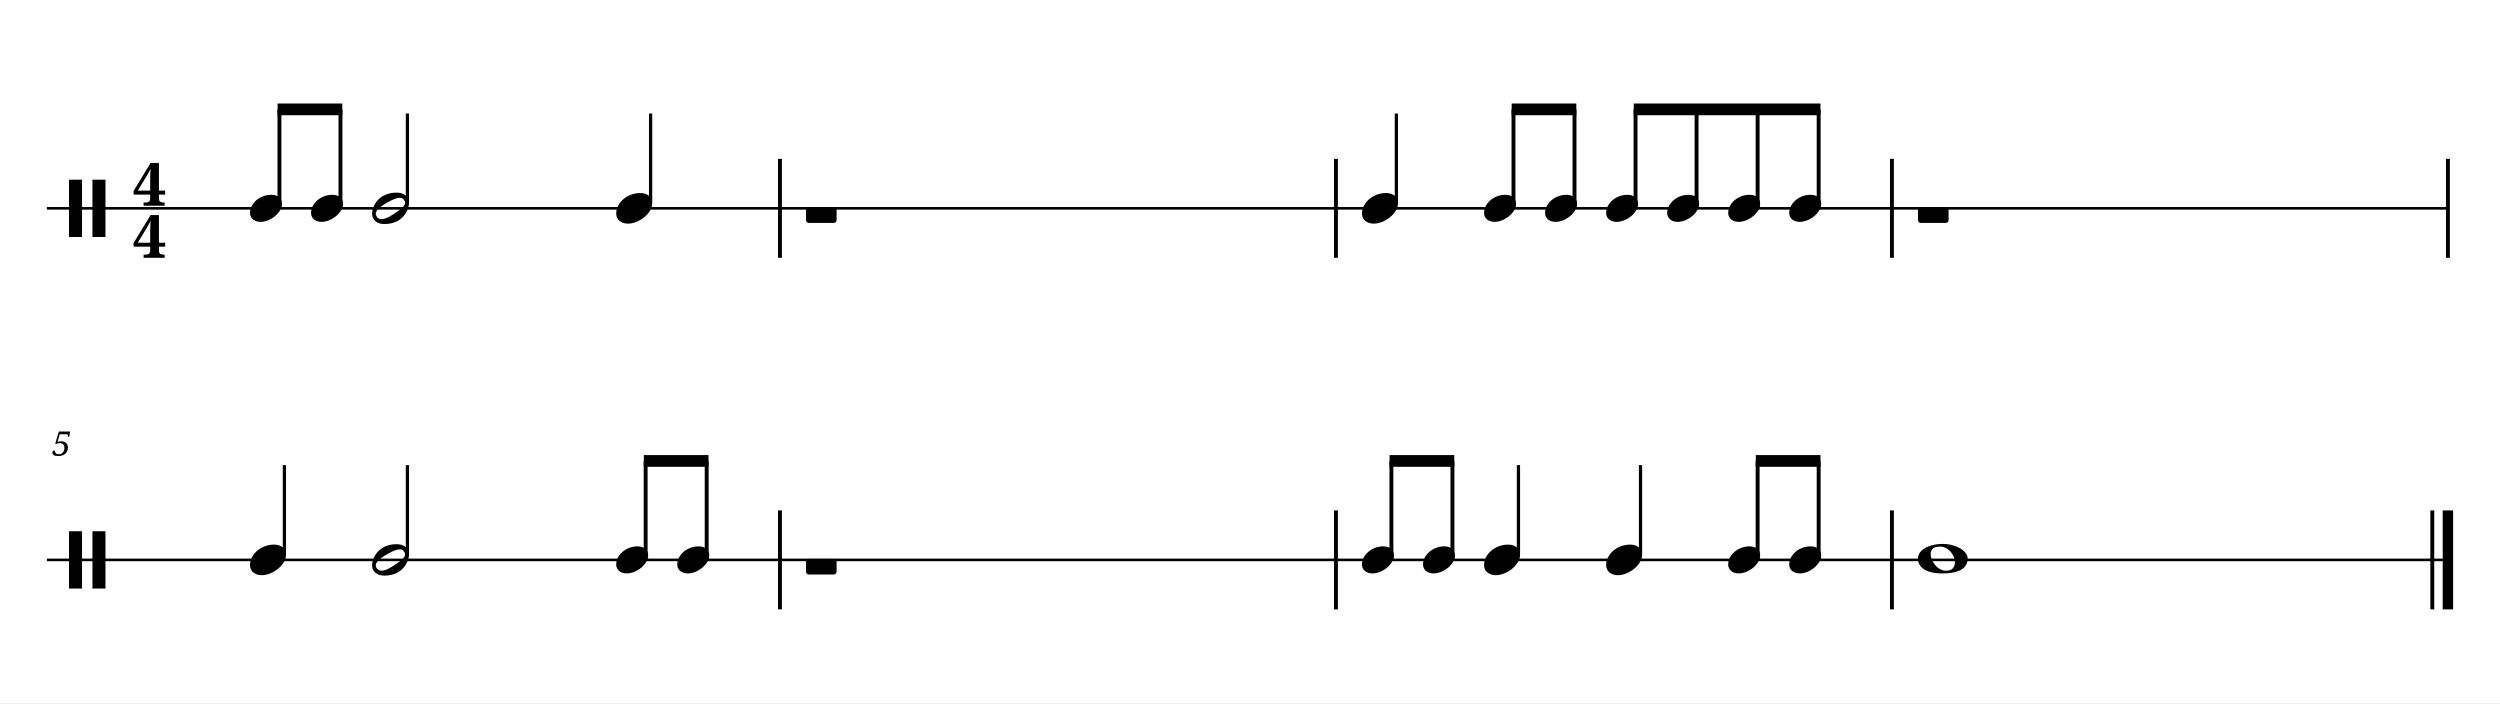
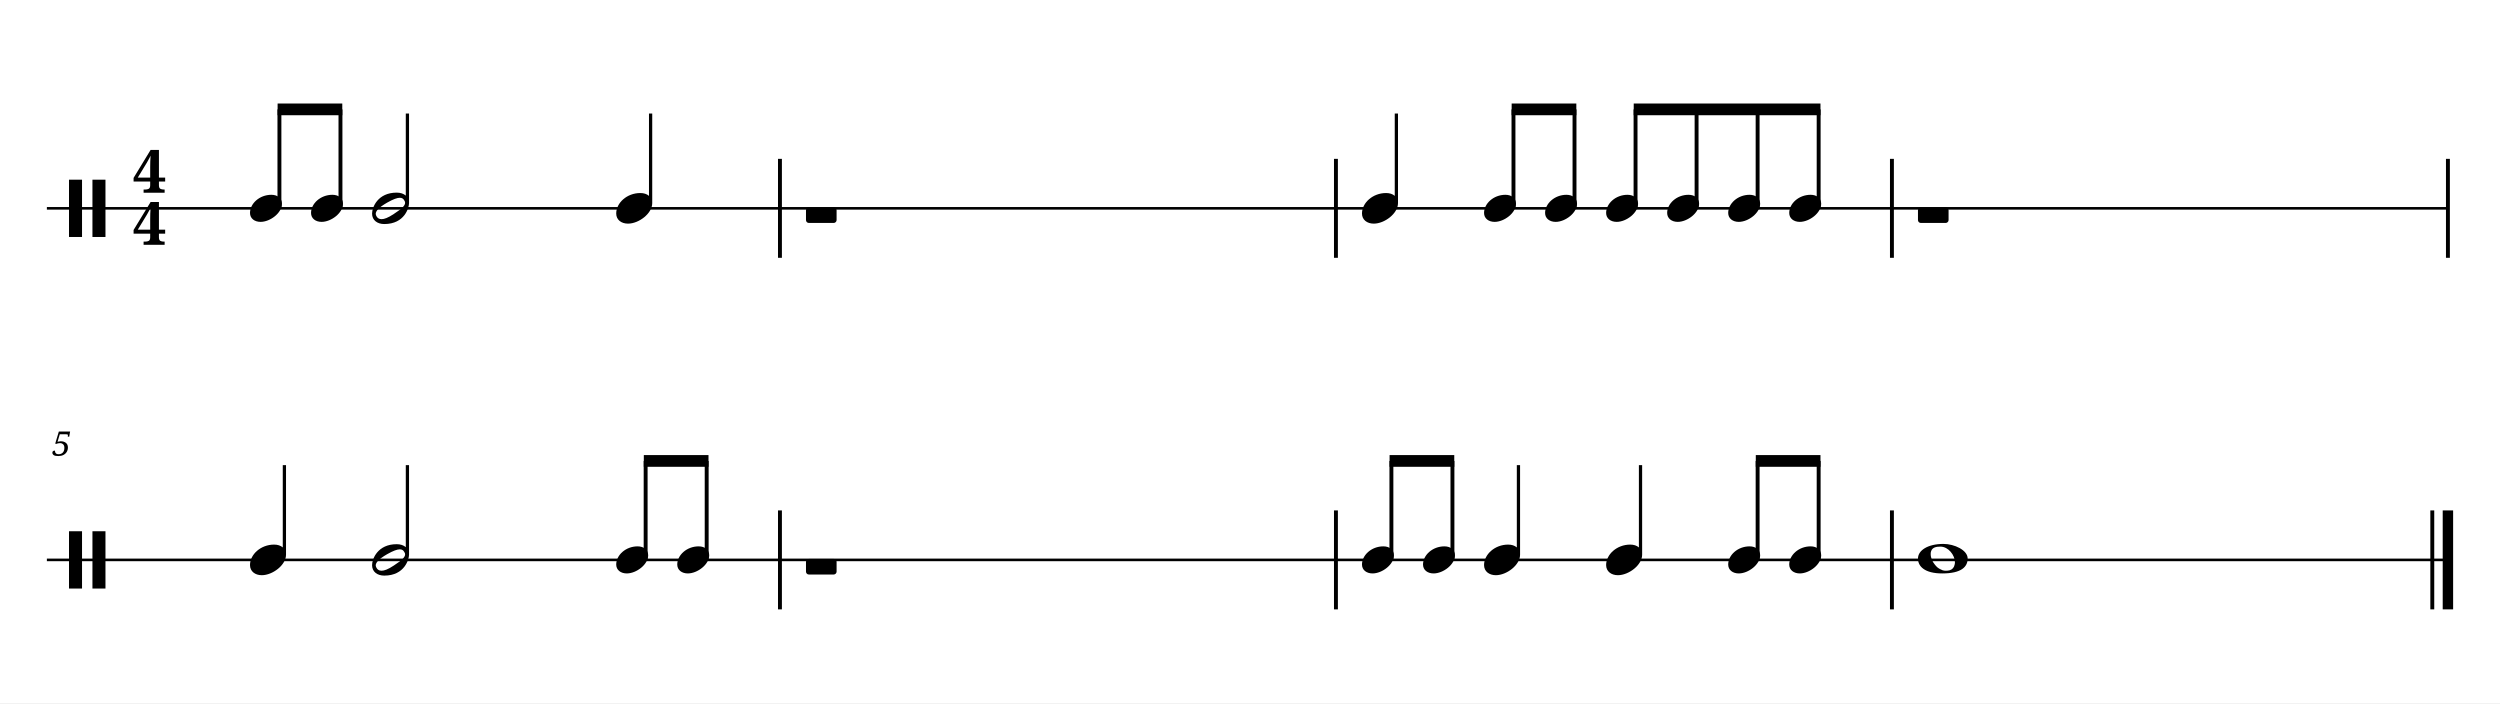
<svg xmlns="http://www.w3.org/2000/svg" width="960" height="270" viewBox="0 0 960 270" role="img" aria-labelledby="title">
  <path fill="white" d="M0 0H960V270H0Z" />
  <path d="M18 80H940" stroke="black" stroke-width="1" />
  <path d="M29 69v22M38 69v22" stroke="black" stroke-width="5" />
-   <text x="51" y="79" font-family="Georgia,serif" font-weight="bold" font-size="23">4</text>
-   <text x="51" y="99" font-family="Georgia,serif" font-weight="bold" font-size="23">4</text>
+   <text x="51" y="74" font-family="Georgia,serif" font-weight="bold" font-size="23">4</text>
+   <text x="51" y="94" font-family="Georgia,serif" font-weight="bold" font-size="23">4</text>
  <path data-smufl="E0A4" fill="black" transform="translate(96.0 100.8) scale(0.52 -0.52)" d="M7.8 30.0 C14.9 30.0 23.6 36.6 23.6 43.4 C23.6 47.4 20.4 50.0 15.8 50.0 C7.0 50.0 0.0 43.5 0.0 36.6 C0.0 32.5 3.4 30.0 7.8 30.0 Z" />
  <path d="M107.3 80V42" stroke="black" stroke-width="1.5" />
  <path data-smufl="E0A4" fill="black" transform="translate(119.4375 100.8) scale(0.52 -0.52)" d="M7.8 30.0 C14.9 30.0 23.6 36.6 23.6 43.4 C23.6 47.4 20.4 50.0 15.8 50.0 C7.0 50.0 0.0 43.5 0.0 36.6 C0.0 32.5 3.4 30.0 7.8 30.0 Z" />
  <path d="M130.738 80V42" stroke="black" stroke-width="1.5" />
  <path data-beam="2" d="M106.6 42H131.438" stroke="black" stroke-width="4.5" />
  <path data-smufl="E1D3" fill="black" transform="translate(142.875 100.8) scale(0.52 -0.52)" d="M9.0 28.4 C24.2 28.4 27.3 40.7 27.3 43.8 L27.3 110.0 L24.9 110.0 L24.9 49.4 C23.3 50.8 21.0 51.6 18.2 51.6 C4.3 51.6 0.0 40.9 0.0 36.1 C0.0 31.2 3.9 28.4 9.0 28.4 Z M11.1 44.2 C15.7 46.8 18.6 47.8 20.5 47.8 C22.2 47.8 23.2 47.0 23.8 45.8 C24.2 45.3 24.4 44.7 24.4 44.1 C24.4 42.2 22.5 40.0 16.0 35.8 C11.8 33.0 9.0 32.0 7.0 32.0 C5.0 32.0 3.9 33.0 3.3 34.1 C3.0 34.6 2.7 35.3 2.7 35.9 C2.7 37.9 4.7 40.5 11.1 44.2 Z" />
  <path data-smufl="E1D5" fill="black" transform="translate(236.625 100.8) scale(0.52 -0.52)" d="M24.2 49.2 C22.6 50.6 20.4 51.3 17.8 51.3 C7.9 51.3 0.0 44.0 0.0 36.2 C0.0 31.5 3.8 28.7 8.7 28.7 C16.7 28.7 26.6 36.2 26.6 43.8 L26.6 110.0 L24.2 110.0 Z" />
  <path d="M299.5 61v38" stroke="black" stroke-width="1.5" />
  <path data-smufl="E4E3" fill="black" transform="translate(309.5 100.8) scale(0.52 -0.52)" d="M22.6 31.3 L22.6 38.6 C22.6 39.8 21.6 40.7 20.5 40.7 L2.1 40.7 C0.9 40.7 0.0 39.8 0.0 38.6 L0.0 31.3 C0.0 30.2 0.9 29.2 2.1 29.2 L20.5 29.2 C21.6 29.2 22.6 30.2 22.6 31.3 Z" />
  <path d="M513.0 61v38" stroke="black" stroke-width="1.5" />
  <path data-smufl="E1D5" fill="black" transform="translate(523.0 100.8) scale(0.52 -0.52)" d="M24.2 49.2 C22.6 50.6 20.4 51.3 17.8 51.3 C7.9 51.3 0.0 44.0 0.0 36.2 C0.0 31.5 3.8 28.7 8.7 28.7 C16.7 28.7 26.6 36.2 26.6 43.8 L26.6 110.0 L24.2 110.0 Z" />
  <path data-smufl="E0A4" fill="black" transform="translate(569.875 100.8) scale(0.52 -0.52)" d="M7.8 30.0 C14.9 30.0 23.6 36.6 23.6 43.4 C23.6 47.4 20.4 50.0 15.8 50.0 C7.0 50.0 0.0 43.5 0.0 36.6 C0.0 32.5 3.4 30.0 7.8 30.0 Z" />
  <path d="M581.175 80V42" stroke="black" stroke-width="1.5" />
  <path data-smufl="E0A4" fill="black" transform="translate(593.3125 100.8) scale(0.52 -0.52)" d="M7.8 30.0 C14.9 30.0 23.6 36.6 23.6 43.4 C23.6 47.4 20.4 50.0 15.8 50.0 C7.0 50.0 0.0 43.5 0.0 36.6 C0.0 32.5 3.4 30.0 7.8 30.0 Z" />
  <path d="M604.612 80V42" stroke="black" stroke-width="1.5" />
  <path data-beam="2" d="M580.475 42H605.312" stroke="black" stroke-width="4.5" />
  <path data-smufl="E0A4" fill="black" transform="translate(616.75 100.8) scale(0.52 -0.52)" d="M7.8 30.0 C14.9 30.0 23.6 36.6 23.6 43.4 C23.6 47.4 20.4 50.0 15.8 50.0 C7.0 50.0 0.0 43.5 0.0 36.6 C0.0 32.5 3.4 30.0 7.8 30.0 Z" />
  <path d="M628.05 80V42" stroke="black" stroke-width="1.5" />
  <path data-smufl="E0A4" fill="black" transform="translate(640.1875 100.8) scale(0.52 -0.52)" d="M7.8 30.0 C14.9 30.0 23.6 36.6 23.6 43.4 C23.6 47.4 20.4 50.0 15.8 50.0 C7.0 50.0 0.0 43.5 0.0 36.6 C0.0 32.5 3.4 30.0 7.8 30.0 Z" />
  <path d="M651.487 80V42" stroke="black" stroke-width="1.5" />
  <path data-smufl="E0A4" fill="black" transform="translate(663.625 100.8) scale(0.52 -0.52)" d="M7.8 30.0 C14.9 30.0 23.6 36.6 23.6 43.4 C23.6 47.4 20.4 50.0 15.8 50.0 C7.0 50.0 0.0 43.5 0.0 36.6 C0.0 32.5 3.4 30.0 7.8 30.0 Z" />
  <path d="M674.925 80V42" stroke="black" stroke-width="1.5" />
  <path data-smufl="E0A4" fill="black" transform="translate(687.0625 100.8) scale(0.52 -0.52)" d="M7.8 30.0 C14.9 30.0 23.6 36.6 23.6 43.4 C23.6 47.4 20.4 50.0 15.8 50.0 C7.0 50.0 0.0 43.5 0.0 36.6 C0.0 32.5 3.4 30.0 7.8 30.0 Z" />
  <path d="M698.362 80V42" stroke="black" stroke-width="1.5" />
  <path data-beam="4" d="M627.35 42H699.062" stroke="black" stroke-width="4.5" />
  <path d="M726.5 61v38" stroke="black" stroke-width="1.5" />
  <path data-smufl="E4E3" fill="black" transform="translate(736.5 100.8) scale(0.52 -0.52)" d="M22.6 31.3 L22.6 38.6 C22.6 39.8 21.6 40.7 20.5 40.7 L2.1 40.7 C0.9 40.7 0.0 39.8 0.0 38.6 L0.0 31.3 C0.0 30.2 0.9 29.2 2.1 29.2 L20.5 29.2 C21.6 29.2 22.6 30.2 22.6 31.3 Z" />
  <path d="M940.0 61v38" stroke="black" stroke-width="1.5" />
  <path d="M18 215H940" stroke="black" stroke-width="1" />
  <path d="M29 204v22M38 204v22" stroke="black" stroke-width="5" />
  <text x="20" y="175" font-family="Georgia,serif" font-style="italic" font-size="13">5</text>
  <path data-smufl="E1D5" fill="black" transform="translate(96.0 235.8) scale(0.52 -0.52)" d="M24.2 49.2 C22.6 50.6 20.4 51.3 17.8 51.3 C7.9 51.3 0.0 44.0 0.0 36.2 C0.0 31.5 3.8 28.7 8.7 28.7 C16.7 28.7 26.6 36.2 26.6 43.8 L26.6 110.0 L24.2 110.0 Z" />
  <path data-smufl="E1D3" fill="black" transform="translate(142.875 235.8) scale(0.52 -0.52)" d="M9.0 28.4 C24.2 28.4 27.3 40.7 27.3 43.8 L27.3 110.0 L24.9 110.0 L24.9 49.4 C23.3 50.8 21.0 51.6 18.2 51.6 C4.3 51.6 0.0 40.9 0.0 36.1 C0.0 31.2 3.9 28.4 9.0 28.4 Z M11.1 44.2 C15.7 46.8 18.6 47.8 20.5 47.8 C22.2 47.8 23.2 47.0 23.8 45.8 C24.2 45.3 24.4 44.7 24.4 44.1 C24.4 42.2 22.5 40.0 16.0 35.8 C11.8 33.0 9.0 32.0 7.0 32.0 C5.0 32.0 3.9 33.0 3.3 34.1 C3.0 34.6 2.7 35.3 2.7 35.9 C2.7 37.9 4.7 40.5 11.1 44.2 Z" />
  <path data-smufl="E0A4" fill="black" transform="translate(236.625 235.8) scale(0.52 -0.52)" d="M7.8 30.0 C14.9 30.0 23.6 36.6 23.6 43.4 C23.6 47.4 20.4 50.0 15.8 50.0 C7.0 50.0 0.0 43.5 0.0 36.6 C0.0 32.5 3.4 30.0 7.8 30.0 Z" />
  <path d="M247.925 215V177" stroke="black" stroke-width="1.5" />
  <path data-smufl="E0A4" fill="black" transform="translate(260.0625 235.8) scale(0.52 -0.52)" d="M7.8 30.0 C14.9 30.0 23.6 36.6 23.6 43.4 C23.6 47.4 20.4 50.0 15.8 50.0 C7.0 50.0 0.0 43.5 0.0 36.6 C0.0 32.5 3.4 30.0 7.8 30.0 Z" />
  <path d="M271.363 215V177" stroke="black" stroke-width="1.5" />
  <path data-beam="2" d="M247.225 177H272.062" stroke="black" stroke-width="4.5" />
  <path d="M299.5 196v38" stroke="black" stroke-width="1.5" />
  <path data-smufl="E4E3" fill="black" transform="translate(309.5 235.8) scale(0.52 -0.52)" d="M22.6 31.3 L22.6 38.6 C22.6 39.8 21.6 40.7 20.5 40.7 L2.1 40.7 C0.9 40.7 0.0 39.8 0.0 38.6 L0.0 31.3 C0.0 30.2 0.9 29.2 2.1 29.2 L20.5 29.2 C21.6 29.2 22.6 30.2 22.6 31.3 Z" />
  <path d="M513.0 196v38" stroke="black" stroke-width="1.5" />
  <path data-smufl="E0A4" fill="black" transform="translate(523.0 235.8) scale(0.52 -0.52)" d="M7.8 30.0 C14.9 30.0 23.6 36.6 23.6 43.4 C23.6 47.4 20.4 50.0 15.8 50.0 C7.0 50.0 0.0 43.5 0.0 36.6 C0.0 32.5 3.4 30.0 7.8 30.0 Z" />
  <path d="M534.3 215V177" stroke="black" stroke-width="1.5" />
  <path data-smufl="E0A4" fill="black" transform="translate(546.4375 235.8) scale(0.52 -0.52)" d="M7.8 30.0 C14.9 30.0 23.6 36.6 23.6 43.4 C23.6 47.4 20.4 50.0 15.8 50.0 C7.0 50.0 0.0 43.5 0.0 36.6 C0.0 32.5 3.4 30.0 7.8 30.0 Z" />
  <path d="M557.737 215V177" stroke="black" stroke-width="1.5" />
  <path data-beam="2" d="M533.6 177H558.438" stroke="black" stroke-width="4.5" />
  <path data-smufl="E1D5" fill="black" transform="translate(569.875 235.8) scale(0.52 -0.52)" d="M24.2 49.2 C22.6 50.6 20.4 51.3 17.8 51.3 C7.9 51.3 0.0 44.0 0.0 36.2 C0.0 31.5 3.8 28.7 8.7 28.7 C16.7 28.7 26.6 36.2 26.6 43.8 L26.6 110.0 L24.2 110.0 Z" />
  <path data-smufl="E1D5" fill="black" transform="translate(616.75 235.8) scale(0.52 -0.52)" d="M24.2 49.2 C22.6 50.6 20.4 51.3 17.8 51.3 C7.9 51.3 0.0 44.0 0.0 36.2 C0.0 31.5 3.8 28.7 8.7 28.7 C16.7 28.7 26.6 36.2 26.6 43.8 L26.6 110.0 L24.2 110.0 Z" />
  <path data-smufl="E0A4" fill="black" transform="translate(663.625 235.8) scale(0.52 -0.52)" d="M7.8 30.0 C14.9 30.0 23.6 36.6 23.6 43.4 C23.6 47.4 20.4 50.0 15.8 50.0 C7.0 50.0 0.0 43.5 0.0 36.6 C0.0 32.5 3.4 30.0 7.8 30.0 Z" />
  <path d="M674.925 215V177" stroke="black" stroke-width="1.5" />
  <path data-smufl="E0A4" fill="black" transform="translate(687.0625 235.8) scale(0.52 -0.52)" d="M7.8 30.0 C14.9 30.0 23.6 36.6 23.6 43.4 C23.6 47.4 20.4 50.0 15.8 50.0 C7.0 50.0 0.0 43.5 0.0 36.6 C0.0 32.5 3.4 30.0 7.8 30.0 Z" />
  <path d="M698.362 215V177" stroke="black" stroke-width="1.5" />
  <path data-beam="2" d="M674.225 177H699.062" stroke="black" stroke-width="4.5" />
  <path d="M726.5 196v38" stroke="black" stroke-width="1.5" />
  <path data-smufl="E1D2" fill="black" transform="translate(736.5 235.8) scale(0.52 -0.52)" d="M18.8 51.8 C7.2 51.8 0.0 47.0 0.0 41.0 C0.0 35.2 5.0 30.0 17.9 30.0 C32.2 30.0 36.7 35.0 36.7 41.0 C36.7 47.2 26.9 51.8 18.8 51.8 Z M9.7 46.4 C10.6 49.4 13.8 49.8 16.6 49.8 C22.5 49.8 27.3 43.4 27.3 38.2 C27.3 37.6 27.2 37.0 27.1 36.6 C26.7 34.4 25.4 32.9 23.3 32.3 C22.4 32.1 21.5 32.0 20.6 32.0 C19.8 32.0 19.1 32.1 18.3 32.3 C16.9 32.8 15.4 33.6 14.2 34.6 C13.6 35.2 13.0 35.8 12.4 36.6 C10.7 38.6 9.4 41.5 9.4 44.2 C9.4 45.0 9.4 45.7 9.7 46.4 Z" />
  <path d="M934.0 196v38" stroke="black" stroke-width="1.5" />
  <path d="M940.0 196v38" stroke="black" stroke-width="4" />
</svg>
